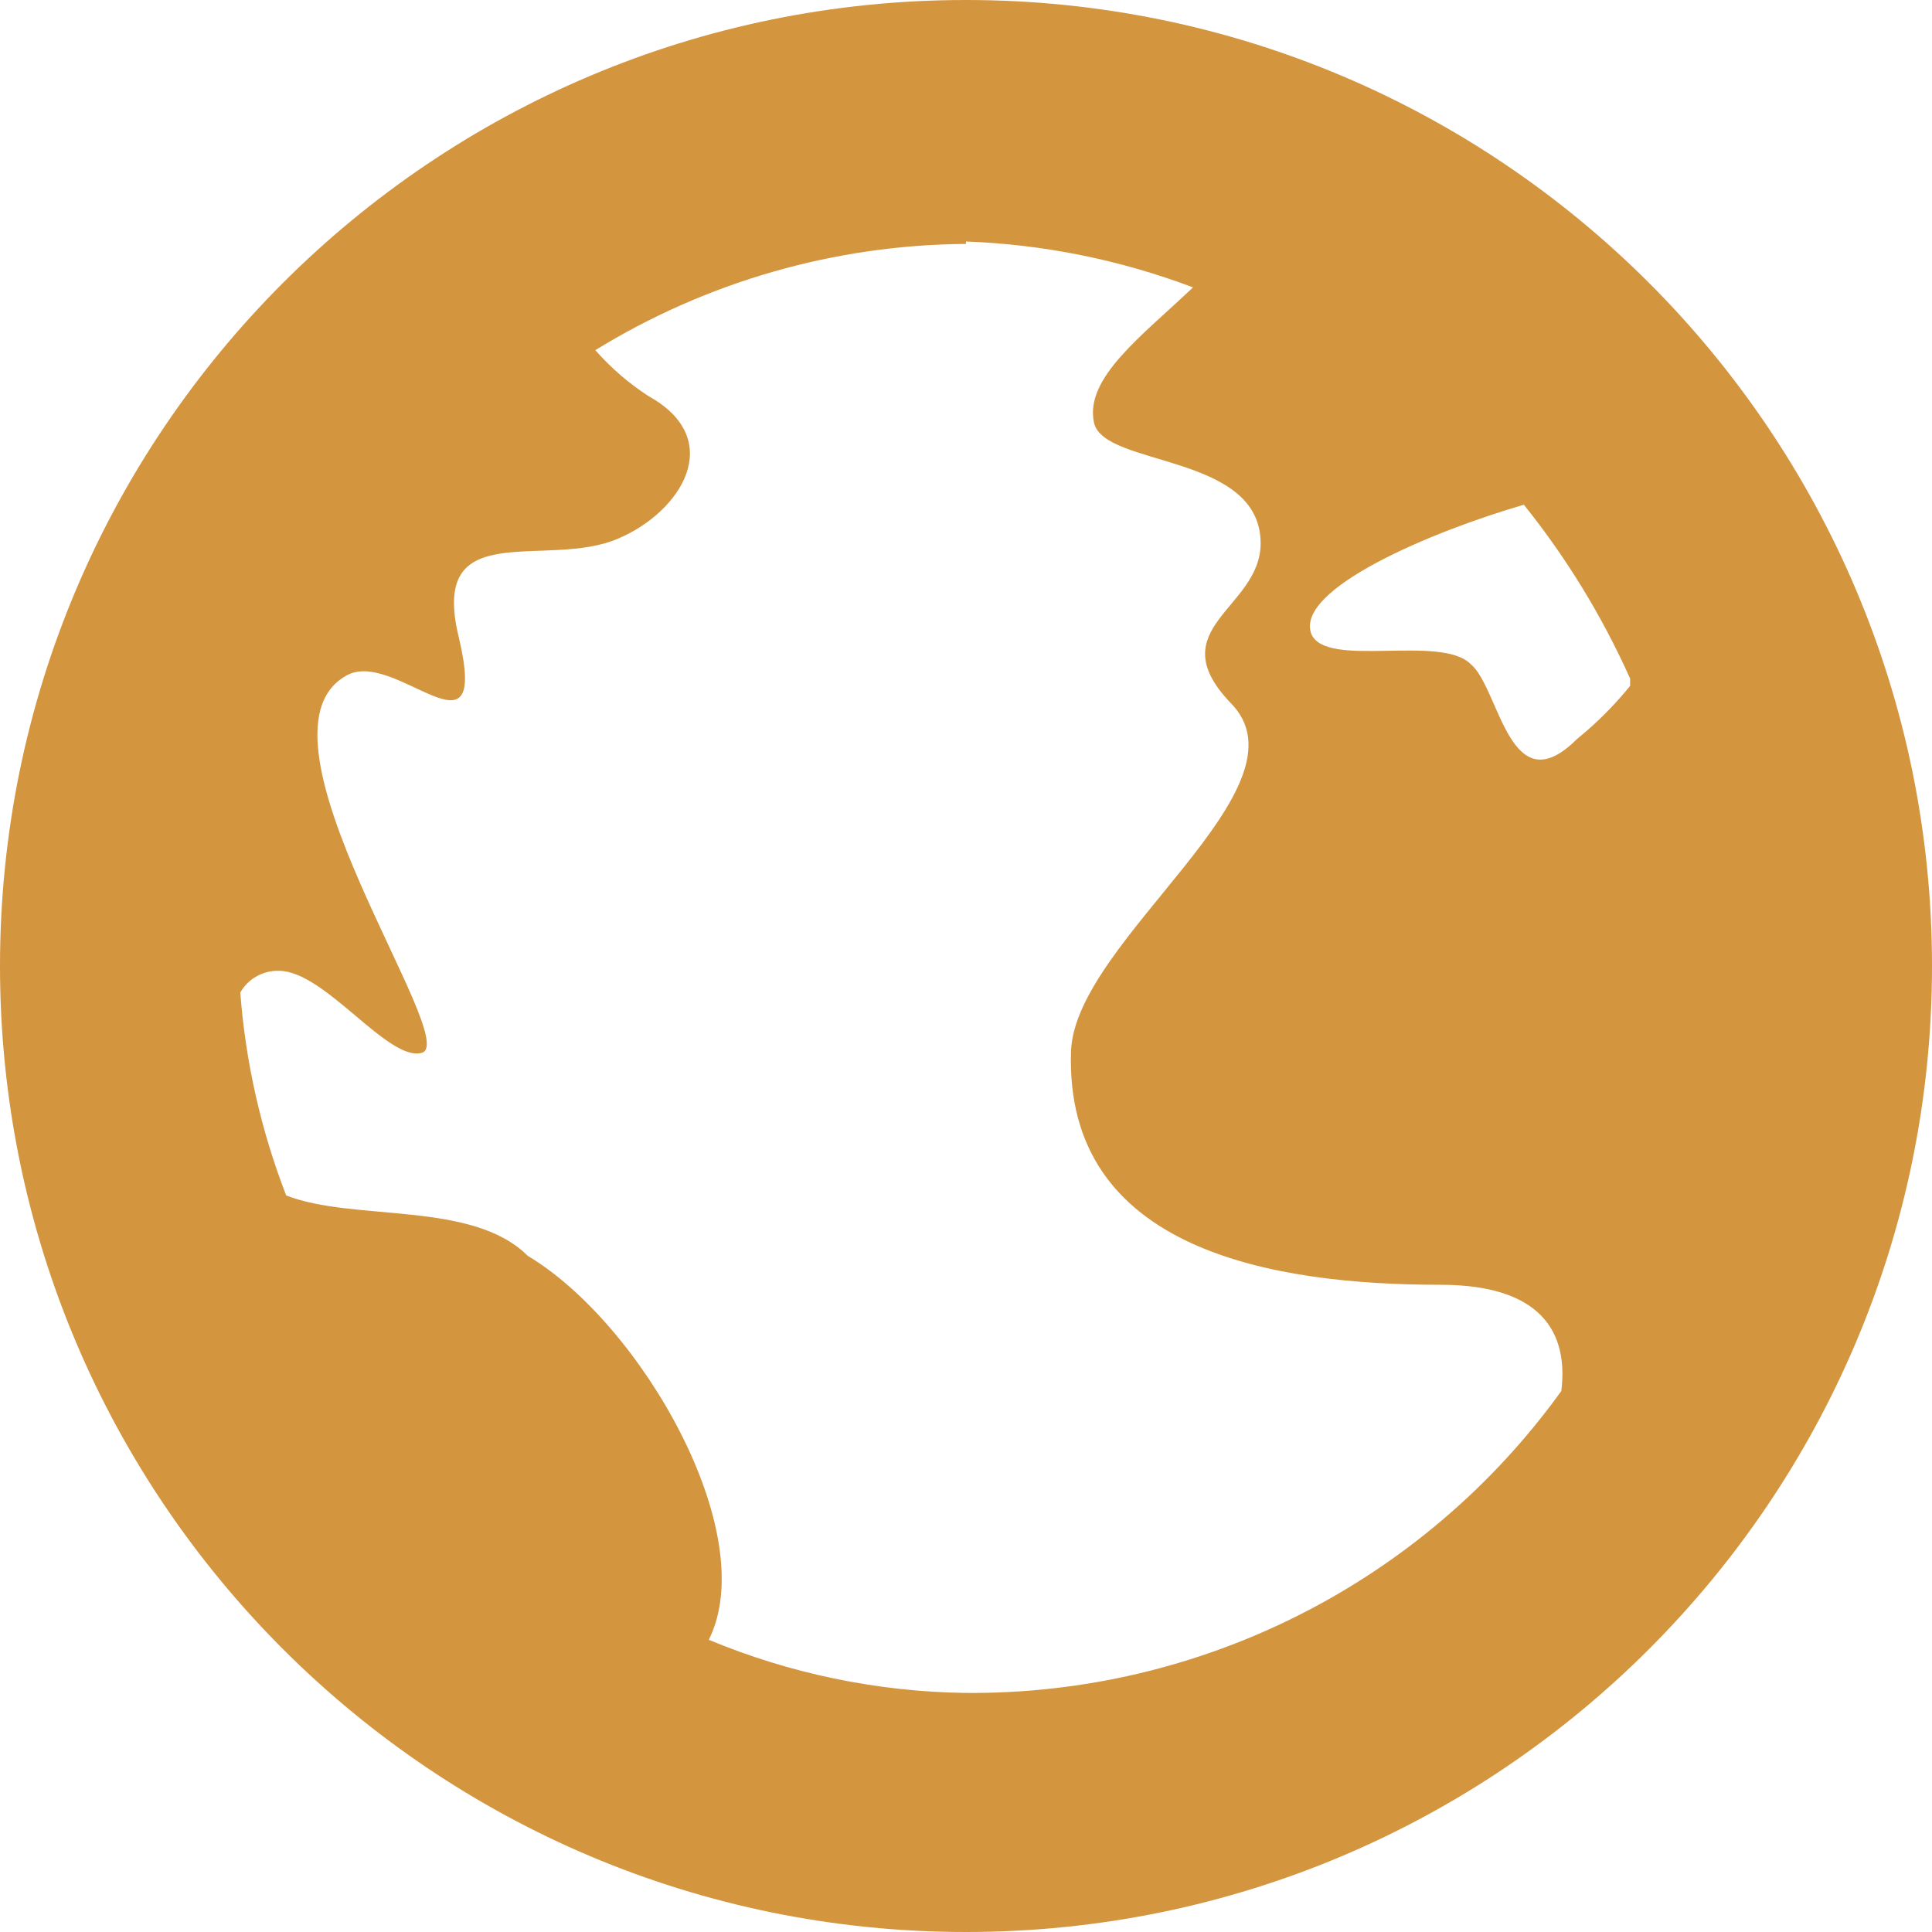
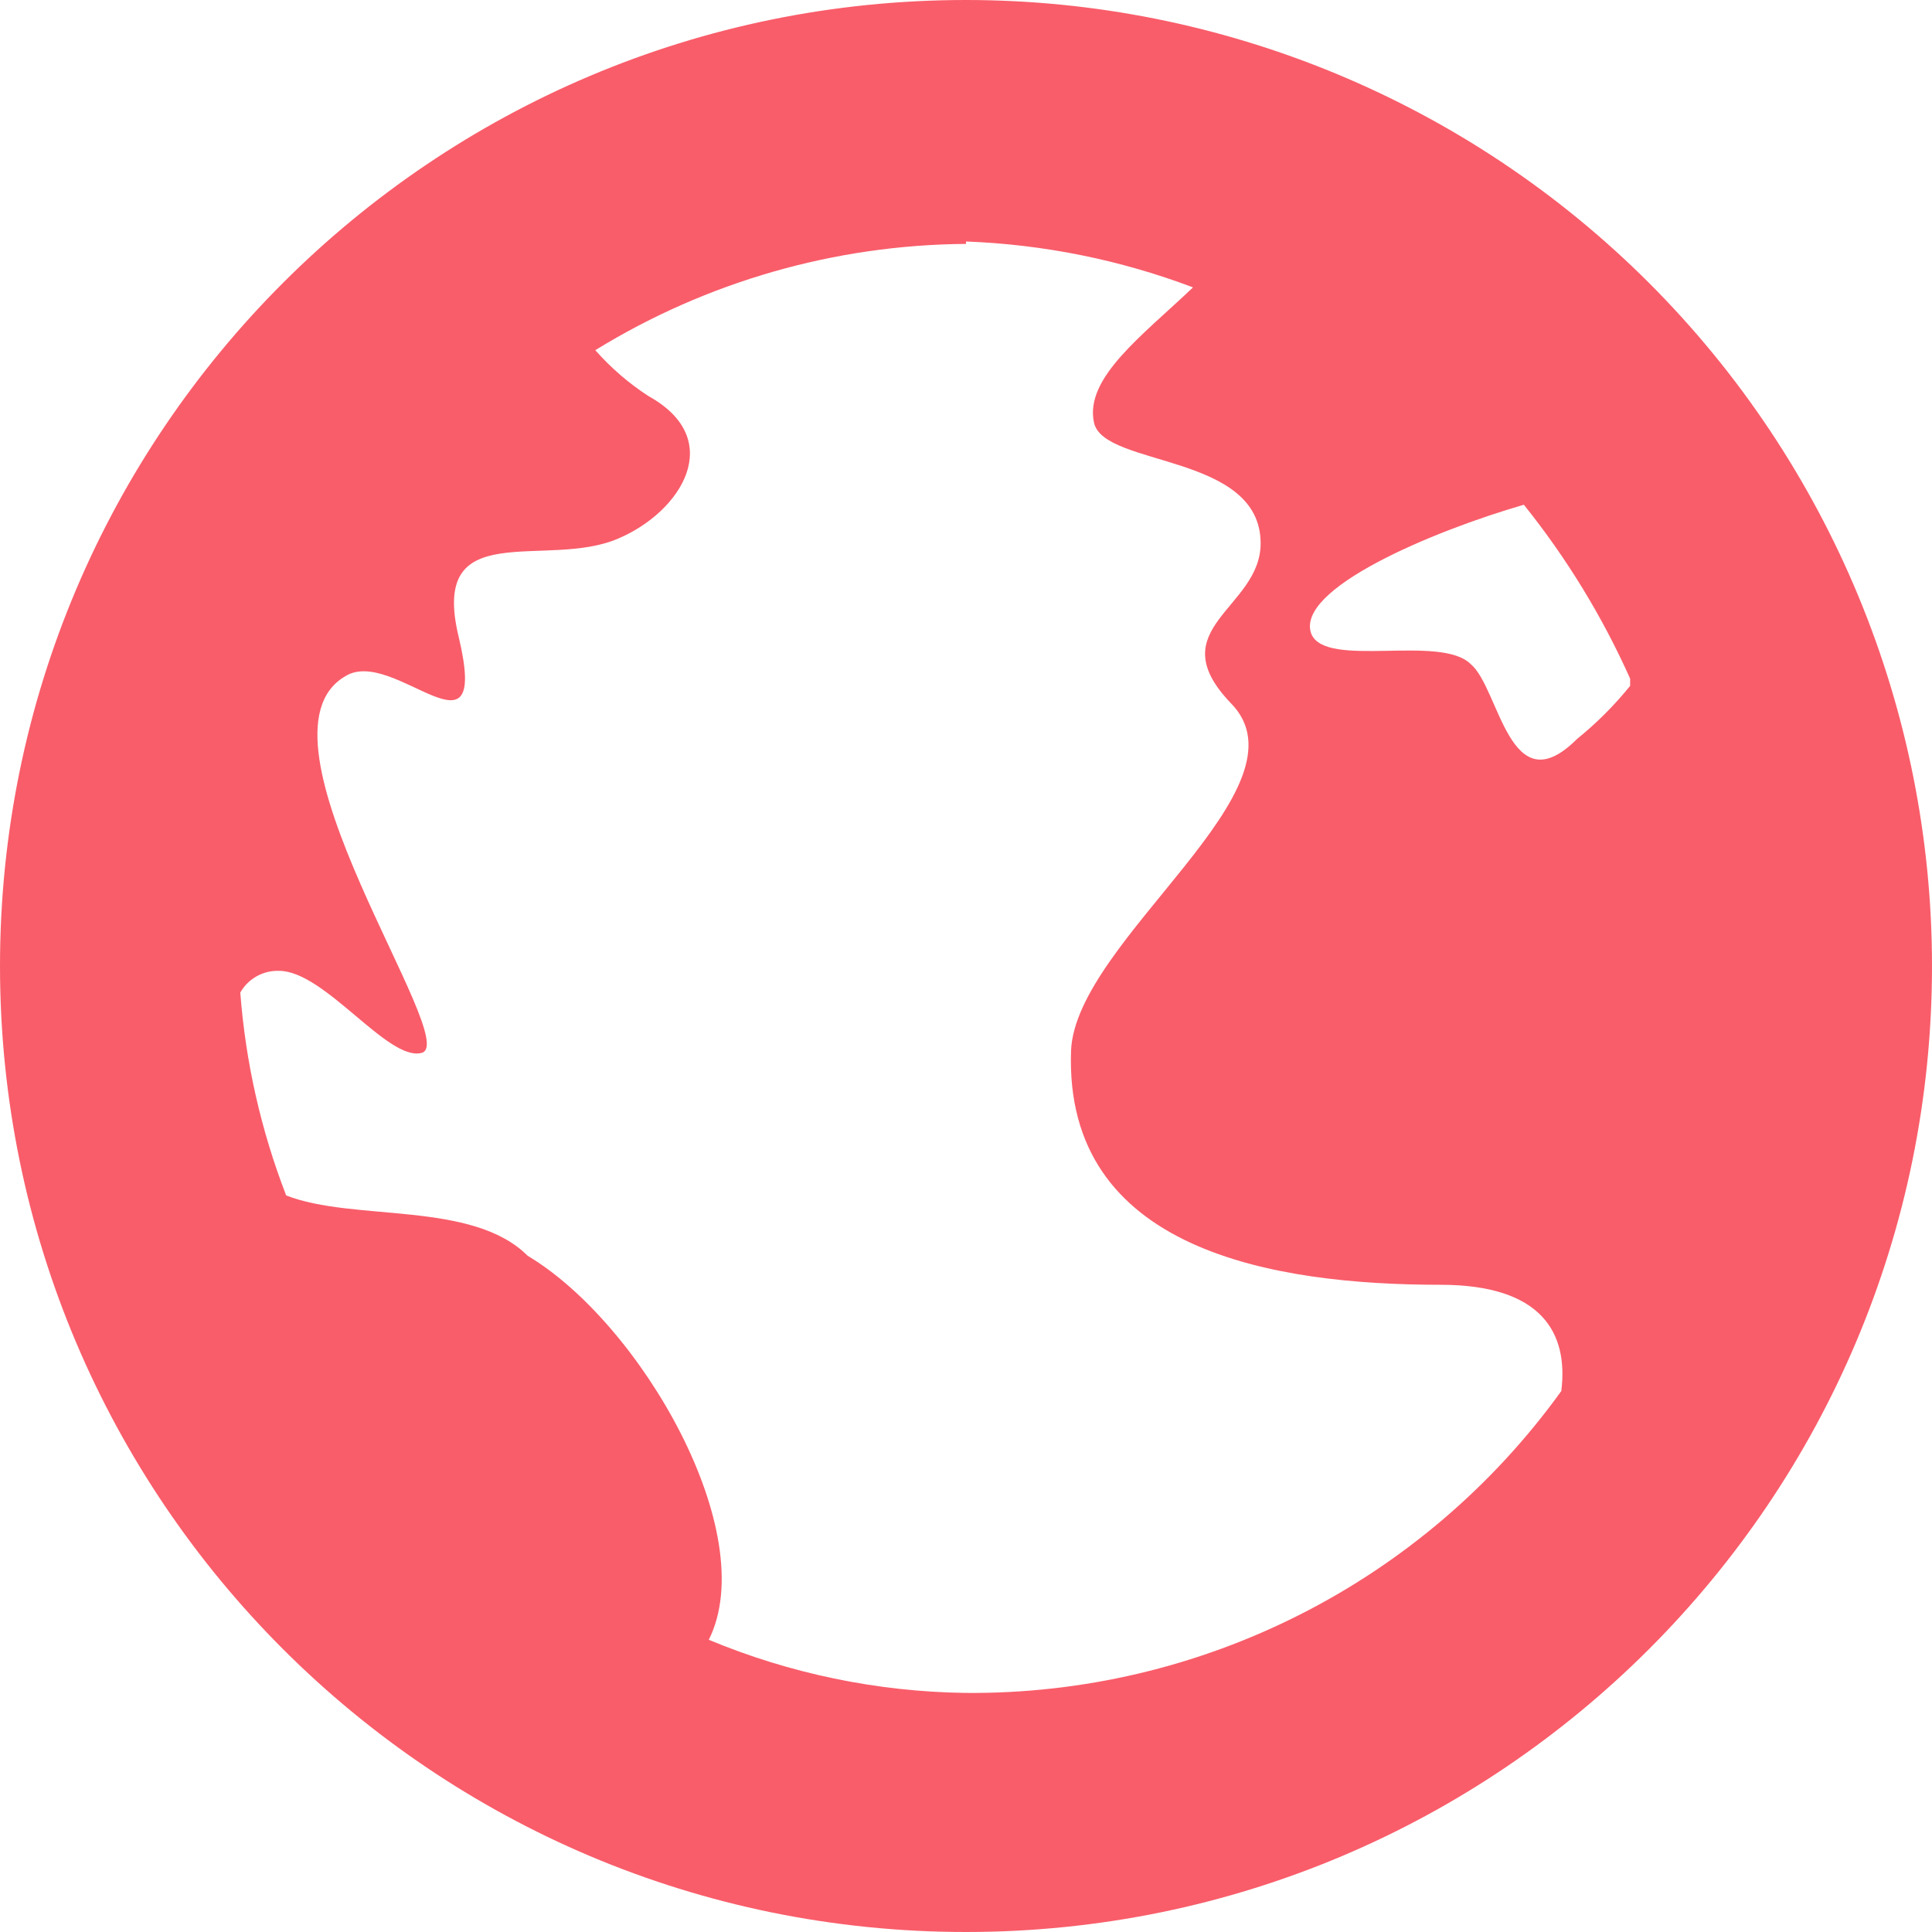
- <svg xmlns="http://www.w3.org/2000/svg" id="Layer_1" data-name="Layer 1" width="64" height="64" viewBox="0 0 64 64">
-   <defs>
-     <style>.cls-1{fill:#d4953f;}</style>
-   </defs>
-   <path class="cls-1" d="M32,0A32,32,0,1,0,64,32,32,32,0,0,0,32,0Zm0,8a23.75,23.75,0,0,1,7.52,1.52c-1.68,1.6-3.6,3-3.28,4.48s5.52,1,5.52,4c0,2.16-3.36,2.8-1,5.28,2.8,2.8-5.12,7.84-5.28,11.52-0.24,6.64,6.72,7.76,12.24,7.76,3.36,0,4.24,1.6,4,3.52a24.07,24.07,0,0,1-19.76,10,22.94,22.94,0,0,1-8.48-1.76c1.76-3.52-2.24-10.48-6-12.72-1.84-1.84-5.76-1.12-8-2a23.49,23.49,0,0,1-1.52-6.72,1.42,1.42,0,0,1,1.28-.72c1.52,0,3.6,3,4.72,2.72C15.36,34.56,8,24.4,11.44,22.4c1.6-1,4.8,3.12,3.76-1.28-1-4.08,2.88-2.24,5.28-3.28,2.08-.88,3.6-3.28,1-4.72a8.55,8.55,0,0,1-1.76-1.52A23.75,23.75,0,0,1,32,8.08V8Zm18.48,8.72A26.46,26.46,0,0,1,54,22.48v0.24a11.78,11.78,0,0,1-1.76,1.76C50,26.72,49.68,22.8,48.72,22c-1-1-4.8.16-5.28-1C42.88,19.52,47.44,17.6,50.48,16.72Z" />
+ <svg xmlns="http://www.w3.org/2000/svg" width="64px" height="64px" viewBox="0 0 64 64" version="1.1">
+   <defs />
+   <g id="Page-1" stroke="none" stroke-width="1" fill="none" fill-rule="evenodd">
+     <g id="fire" transform="translate(-275, 0)" fill="#F95D6A" fill-rule="nonzero">
+       <g id="globe" transform="translate(275, 0)">
+         <path d="M32,0 C14.327,-1.082166e-15 2.164332e-15,14.327 0,32 C-2.164332e-15,49.673 14.327,64 32,64 C49.673,64 64,49.673 64,32 C64,23.513 60.629,15.374 54.627,9.373 C48.626,3.371 40.487,5.19674441e-16 32,0 Z M32,8 C34.572,8.096 37.112,8.609 39.52,9.52 C37.84,11.12 35.92,12.52 36.24,14 C36.56,15.48 41.76,15 41.76,18 C41.76,20.16 38.4,20.8 40.76,23.28 C43.56,26.08 35.64,31.12 35.48,34.8 C35.24,41.44 42.2,42.56 47.72,42.56 C51.08,42.56 51.96,44.16 51.72,46.08 C47.149,52.425 39.78,56.155 31.96,56.08 C29.047,56.037 26.169,55.44 23.48,54.32 C25.24,50.8 21.24,43.84 17.48,41.6 C15.64,39.76 11.72,40.48 9.48,39.6 C8.646,37.447 8.134,35.183 7.96,32.88 C8.22,32.421 8.713,32.144 9.24,32.16 C10.76,32.16 12.84,35.16 13.96,34.88 C15.36,34.56 8,24.4 11.44,22.4 C13.04,21.4 16.24,25.52 15.2,21.12 C14.2,17.04 18.08,18.88 20.48,17.84 C22.56,16.96 24.08,14.56 21.48,13.12 C20.827,12.696 20.235,12.184 19.72,11.6 C23.415,9.327 27.662,8.11 32,8.08 L32,8 Z M50.48,16.72 C51.894,18.482 53.077,20.418 54,22.48 L54,22.72 C53.477,23.367 52.887,23.957 52.24,24.48 C50,26.72 49.68,22.8 48.72,22 C47.72,21 43.92,22.16 43.44,21 C42.88,19.52 47.44,17.6 50.48,16.72 Z" id="Shape" />
+       </g>
+     </g>
+   </g>
</svg>
